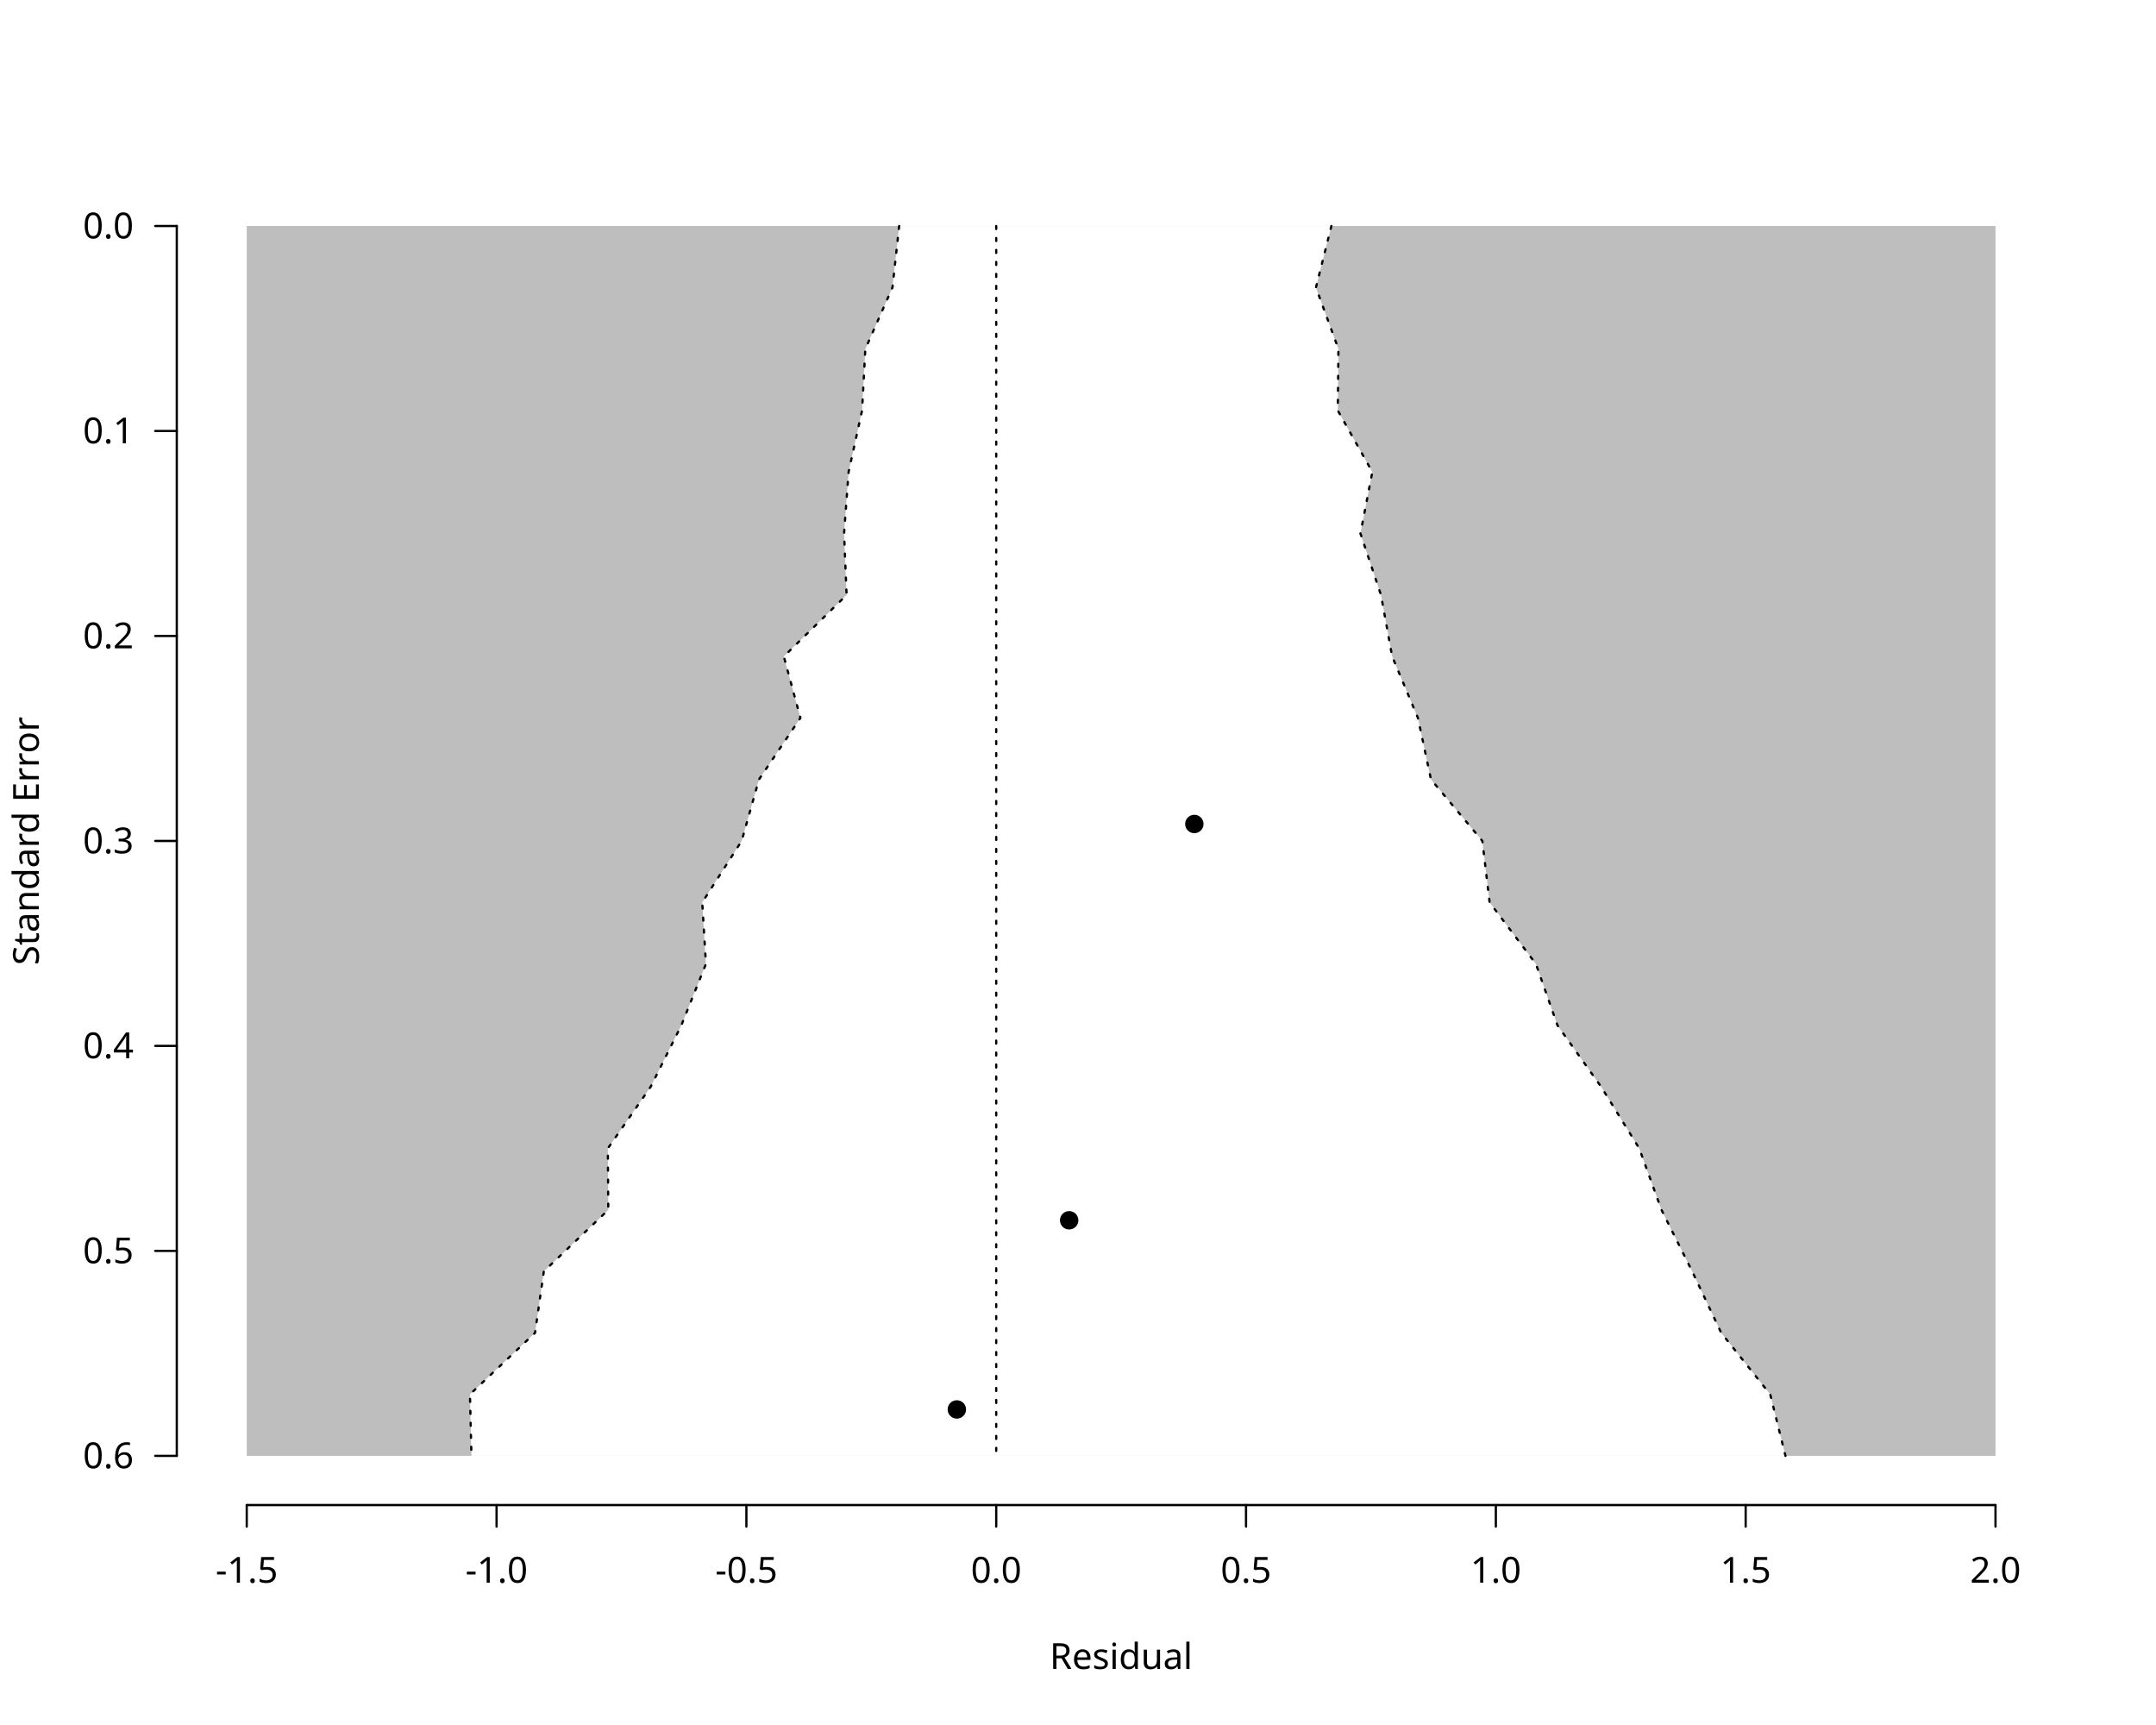
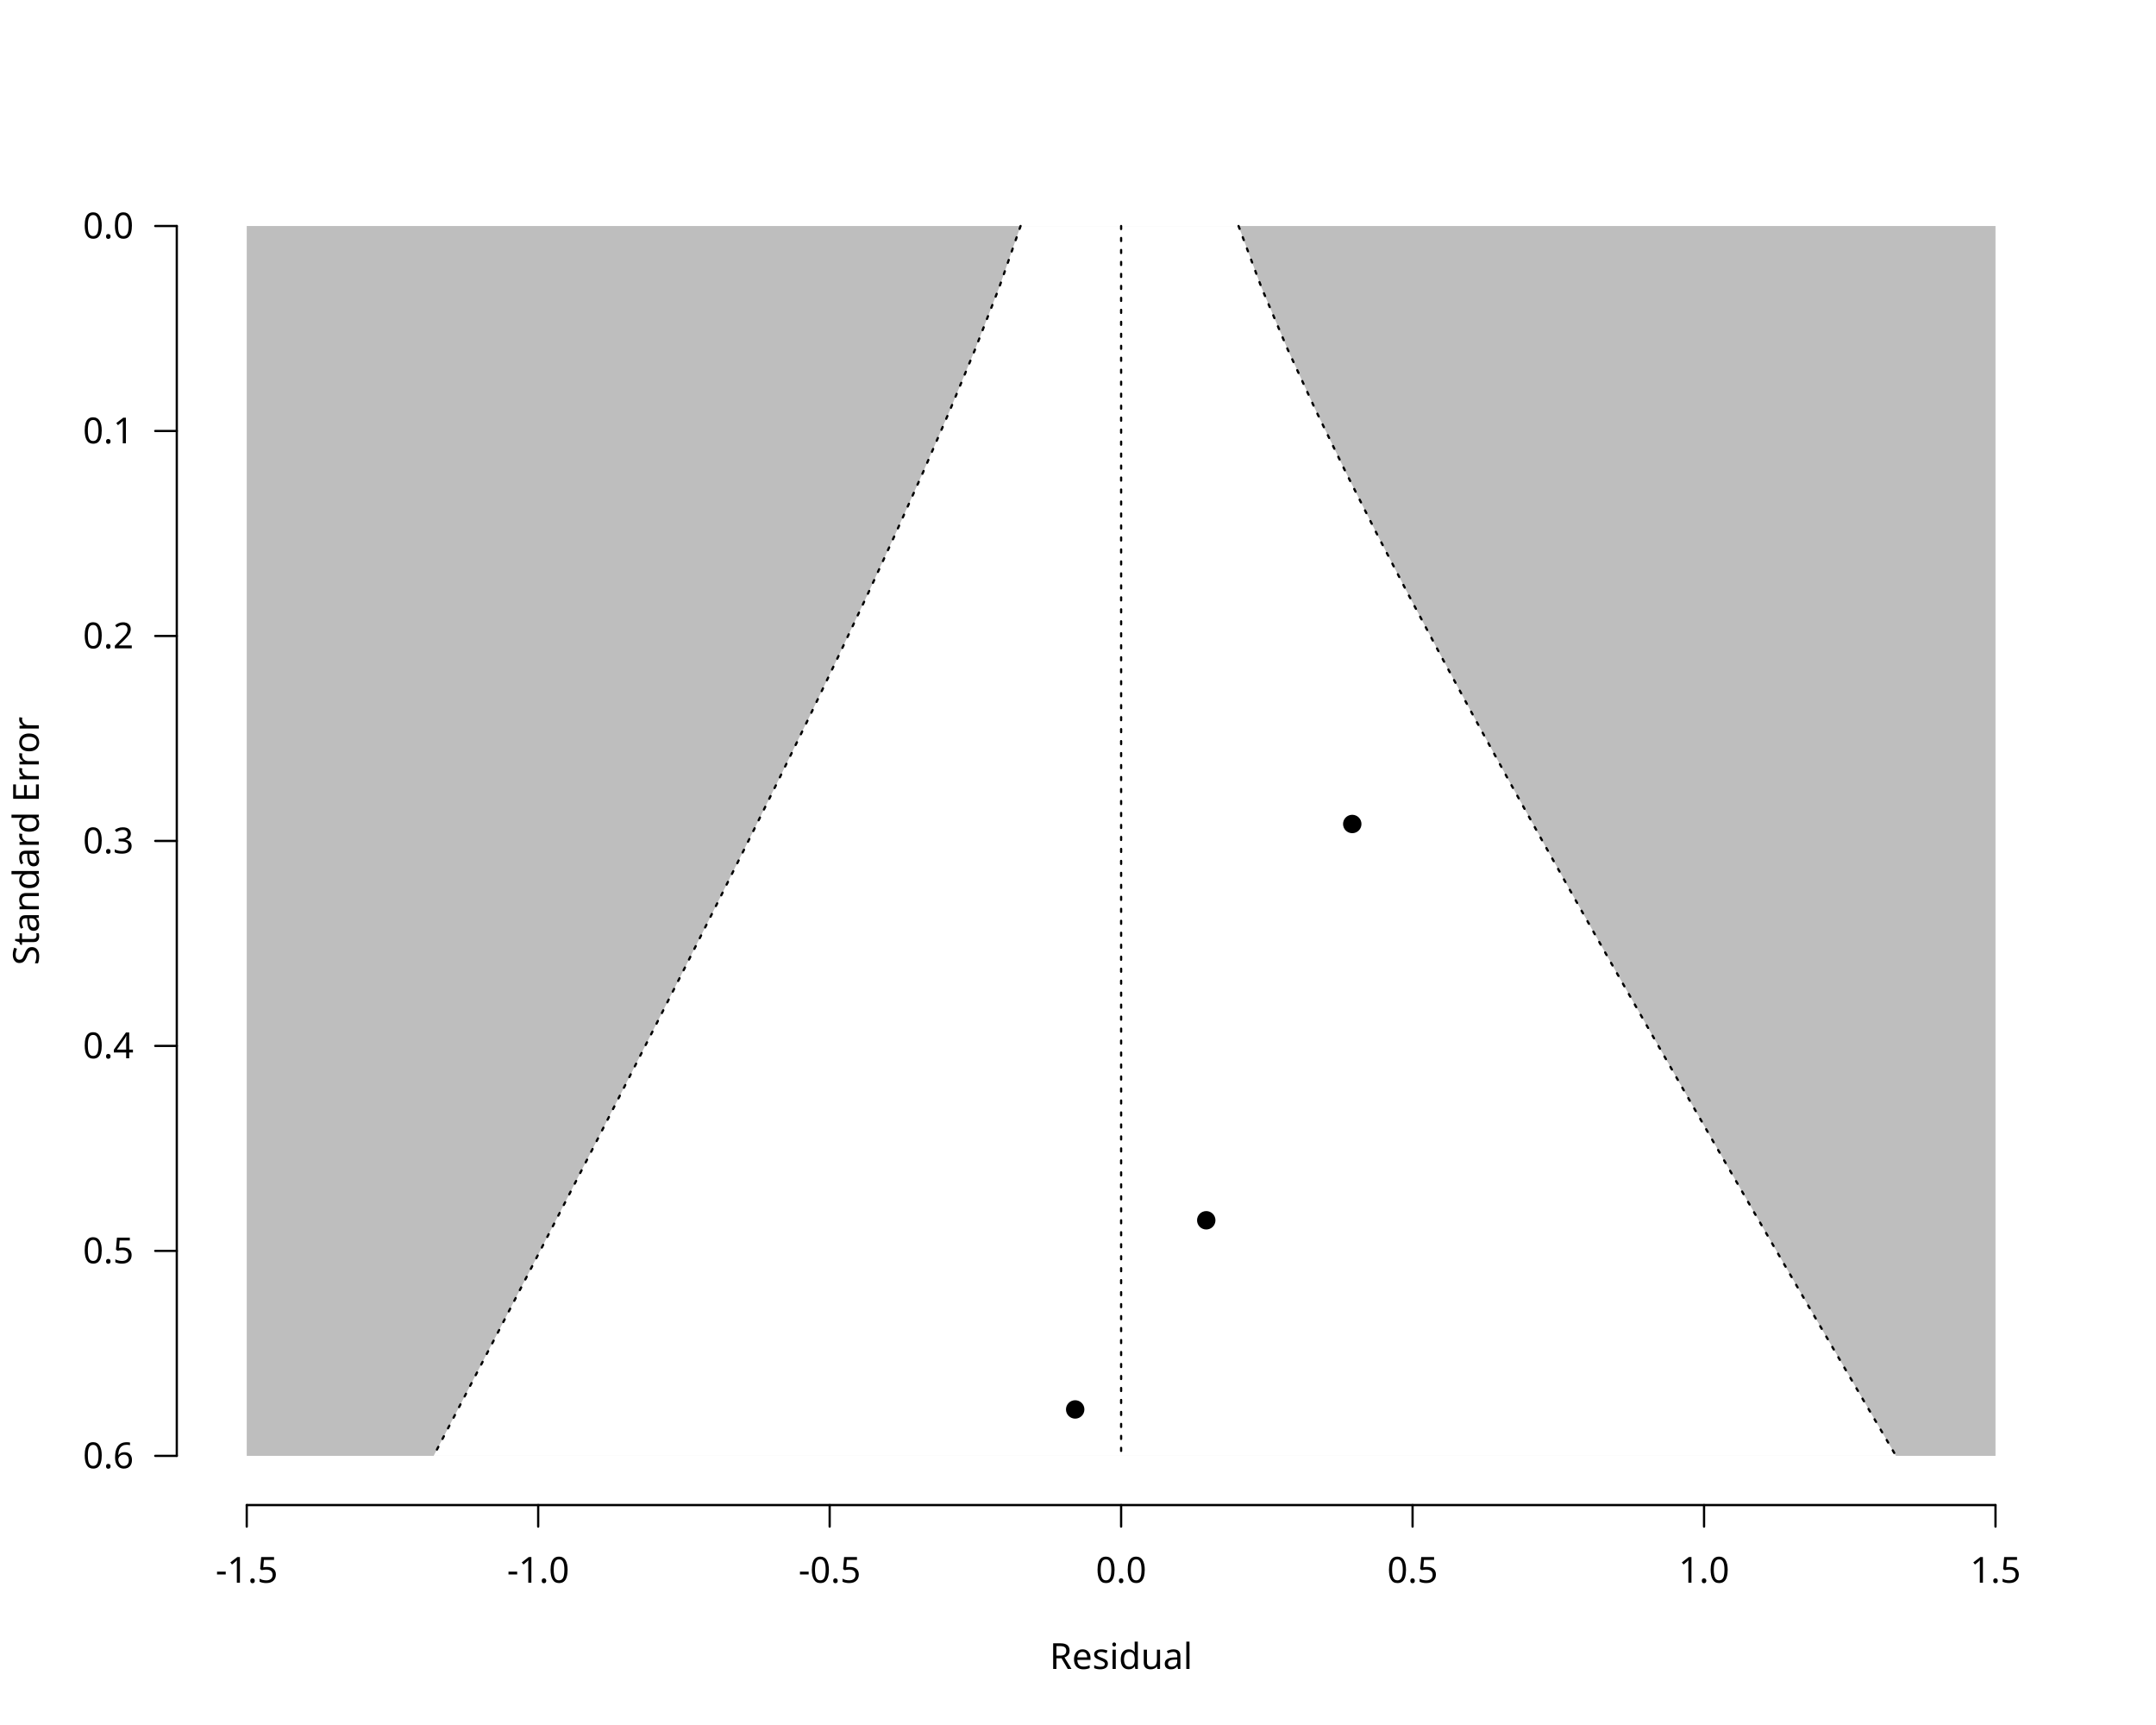
<svg xmlns="http://www.w3.org/2000/svg" class="svglite" data-engine-version="2.0" width="720.00pt" height="576.00pt" viewBox="0 0 720.00 576.00">
  <defs>
    <style type="text/css">
    .svglite line, .svglite polyline, .svglite polygon, .svglite path, .svglite rect, .svglite circle {
      fill: none;
      stroke: #000000;
      stroke-linecap: round;
      stroke-linejoin: round;
      stroke-miterlimit: 10.00;
    }
  </style>
  </defs>
  <rect width="100%" height="100%" style="stroke: none; fill: #FFFFFF;" />
  <defs>
    <clipPath id="cpMC4wMHw3MjAuMDB8MC4wMHw1NzYuMDA=">
      <rect x="0.00" y="0.00" width="720.00" height="576.00" />
    </clipPath>
  </defs>
  <g clip-path="url(#cpMC4wMHw3MjAuMDB8MC4wMHw1NzYuMDA=)">
    <text x="374.40" y="557.28" text-anchor="middle" style="font-size: 12.00px; font-family: sans;" textLength="46.70px" lengthAdjust="spacingAndGlyphs">Residual</text>
    <text transform="translate(12.96,280.80) rotate(-90)" text-anchor="middle" style="font-size: 12.00px; font-family: sans;" textLength="78.71px" lengthAdjust="spacingAndGlyphs">Standard Error</text>
    <line x1="82.40" y1="502.56" x2="666.40" y2="502.56" style="stroke-width: 0.75;" />
    <line x1="82.40" y1="502.56" x2="82.40" y2="509.76" style="stroke-width: 0.75;" />
-     <line x1="165.83" y1="502.56" x2="165.83" y2="509.76" style="stroke-width: 0.75;" />
-     <line x1="249.26" y1="502.56" x2="249.26" y2="509.76" style="stroke-width: 0.75;" />
-     <line x1="332.69" y1="502.56" x2="332.69" y2="509.76" style="stroke-width: 0.75;" />
-     <line x1="416.11" y1="502.56" x2="416.11" y2="509.76" style="stroke-width: 0.75;" />
-     <line x1="499.54" y1="502.56" x2="499.54" y2="509.76" style="stroke-width: 0.75;" />
-     <line x1="582.97" y1="502.56" x2="582.97" y2="509.76" style="stroke-width: 0.75;" />
+     <line x1="179.73" y1="502.56" x2="179.73" y2="509.76" style="stroke-width: 0.75;" />
+     <line x1="277.07" y1="502.56" x2="277.07" y2="509.76" style="stroke-width: 0.75;" />
+     <line x1="374.40" y1="502.56" x2="374.40" y2="509.76" style="stroke-width: 0.75;" />
+     <line x1="471.73" y1="502.56" x2="471.73" y2="509.76" style="stroke-width: 0.75;" />
+     <line x1="569.07" y1="502.56" x2="569.07" y2="509.76" style="stroke-width: 0.75;" />
    <line x1="666.40" y1="502.56" x2="666.40" y2="509.76" style="stroke-width: 0.75;" />
    <text x="82.40" y="528.48" text-anchor="middle" style="font-size: 12.00px; font-family: sans;" textLength="20.68px" lengthAdjust="spacingAndGlyphs">-1.5</text>
-     <text x="165.83" y="528.48" text-anchor="middle" style="font-size: 12.00px; font-family: sans;" textLength="20.68px" lengthAdjust="spacingAndGlyphs">-1.0</text>
-     <text x="249.26" y="528.48" text-anchor="middle" style="font-size: 12.00px; font-family: sans;" textLength="20.68px" lengthAdjust="spacingAndGlyphs">-0.5</text>
-     <text x="332.69" y="528.48" text-anchor="middle" style="font-size: 12.00px; font-family: sans;" textLength="16.68px" lengthAdjust="spacingAndGlyphs">0.0</text>
-     <text x="416.11" y="528.48" text-anchor="middle" style="font-size: 12.00px; font-family: sans;" textLength="16.68px" lengthAdjust="spacingAndGlyphs">0.5</text>
-     <text x="499.54" y="528.48" text-anchor="middle" style="font-size: 12.00px; font-family: sans;" textLength="16.68px" lengthAdjust="spacingAndGlyphs">1.0</text>
-     <text x="582.97" y="528.48" text-anchor="middle" style="font-size: 12.00px; font-family: sans;" textLength="16.68px" lengthAdjust="spacingAndGlyphs">1.5</text>
-     <text x="666.40" y="528.48" text-anchor="middle" style="font-size: 12.00px; font-family: sans;" textLength="16.68px" lengthAdjust="spacingAndGlyphs">2.0</text>
+     <text x="179.73" y="528.48" text-anchor="middle" style="font-size: 12.00px; font-family: sans;" textLength="20.68px" lengthAdjust="spacingAndGlyphs">-1.0</text>
+     <text x="277.07" y="528.48" text-anchor="middle" style="font-size: 12.00px; font-family: sans;" textLength="20.68px" lengthAdjust="spacingAndGlyphs">-0.5</text>
+     <text x="374.40" y="528.48" text-anchor="middle" style="font-size: 12.00px; font-family: sans;" textLength="16.68px" lengthAdjust="spacingAndGlyphs">0.0</text>
+     <text x="471.73" y="528.48" text-anchor="middle" style="font-size: 12.00px; font-family: sans;" textLength="16.68px" lengthAdjust="spacingAndGlyphs">0.5</text>
+     <text x="569.07" y="528.48" text-anchor="middle" style="font-size: 12.00px; font-family: sans;" textLength="16.68px" lengthAdjust="spacingAndGlyphs">1.0</text>
+     <text x="666.40" y="528.48" text-anchor="middle" style="font-size: 12.00px; font-family: sans;" textLength="16.68px" lengthAdjust="spacingAndGlyphs">1.5</text>
    <line x1="59.04" y1="75.47" x2="59.04" y2="486.13" style="stroke-width: 0.75;" />
    <line x1="59.04" y1="75.47" x2="51.84" y2="75.47" style="stroke-width: 0.75;" />
    <line x1="59.04" y1="143.91" x2="51.84" y2="143.91" style="stroke-width: 0.75;" />
    <line x1="59.04" y1="212.36" x2="51.84" y2="212.36" style="stroke-width: 0.75;" />
    <line x1="59.04" y1="280.80" x2="51.84" y2="280.80" style="stroke-width: 0.75;" />
    <line x1="59.04" y1="349.24" x2="51.84" y2="349.24" style="stroke-width: 0.75;" />
    <line x1="59.04" y1="417.69" x2="51.84" y2="417.69" style="stroke-width: 0.75;" />
    <line x1="59.04" y1="486.13" x2="51.84" y2="486.13" style="stroke-width: 0.75;" />
    <text x="44.64" y="490.26" text-anchor="end" style="font-size: 12.00px; font-family: sans;" textLength="16.68px" lengthAdjust="spacingAndGlyphs">0.6</text>
    <text x="44.64" y="421.82" text-anchor="end" style="font-size: 12.00px; font-family: sans;" textLength="16.68px" lengthAdjust="spacingAndGlyphs">0.5</text>
    <text x="44.64" y="353.37" text-anchor="end" style="font-size: 12.00px; font-family: sans;" textLength="16.68px" lengthAdjust="spacingAndGlyphs">0.4</text>
    <text x="44.64" y="284.93" text-anchor="end" style="font-size: 12.00px; font-family: sans;" textLength="16.68px" lengthAdjust="spacingAndGlyphs">0.3</text>
    <text x="44.64" y="216.48" text-anchor="end" style="font-size: 12.00px; font-family: sans;" textLength="16.68px" lengthAdjust="spacingAndGlyphs">0.2</text>
    <text x="44.64" y="148.04" text-anchor="end" style="font-size: 12.00px; font-family: sans;" textLength="16.68px" lengthAdjust="spacingAndGlyphs">0.1</text>
    <text x="44.64" y="79.60" text-anchor="end" style="font-size: 12.00px; font-family: sans;" textLength="16.68px" lengthAdjust="spacingAndGlyphs">0.0</text>
  </g>
  <defs>
    <clipPath id="cpNTkuMDR8Njg5Ljc2fDU5LjA0fDUwMi41Ng==">
      <rect x="59.04" y="59.04" width="630.72" height="443.52" />
    </clipPath>
  </defs>
  <g clip-path="url(#cpNTkuMDR8Njg5Ljc2fDU5LjA0fDUwMi41Ng==)">
    <polygon points="82.40,75.47 666.40,75.47 666.40,486.13 82.40,486.13 " style="stroke-width: 0.75; stroke: none; fill: #BEBEBE;" />
-     <polygon points="157.44,486.13 156.94,465.60 178.67,445.07 181.61,424.53 203.14,404.00 202.99,383.47 217.27,362.93 227.52,342.40 235.75,321.87 234.51,301.33 247.68,280.80 253.46,260.27 267.30,239.73 261.76,219.20 282.72,198.67 281.88,178.13 283.39,157.60 287.89,137.07 288.98,116.53 298.04,96.00 300.28,75.47 444.62,75.47 439.46,96.00 446.97,116.53 446.76,137.07 458.29,157.60 454.32,178.13 461.18,198.67 464.92,219.20 473.52,239.73 477.88,260.27 495.03,280.80 497.46,301.33 512.92,321.87 520.13,342.40 534.73,362.93 547.43,383.47 554.86,404.00 565.11,424.53 574.81,445.07 591.17,465.60 596.26,486.13 " style="stroke-width: 0.75; stroke: none; fill: #FFFFFF;" />
-     <polyline points="332.69,75.47 332.69,486.13 " style="stroke-width: 0.75; stroke-dasharray: 1.00,3.00;" />
-     <polyline points="300.28,75.47 298.04,96.00 288.98,116.53 287.89,137.07 283.39,157.60 281.88,178.13 282.72,198.67 261.76,219.20 267.30,239.73 253.46,260.27 247.68,280.80 234.51,301.33 235.75,321.87 227.52,342.40 217.27,362.93 202.99,383.47 203.14,404.00 181.61,424.53 178.67,445.07 156.94,465.60 157.44,486.13 " style="stroke-width: 0.75; stroke-dasharray: 1.00,3.00;" />
-     <polyline points="444.62,75.47 439.46,96.00 446.97,116.53 446.76,137.07 458.29,157.60 454.32,178.13 461.18,198.67 464.92,219.20 473.52,239.73 477.88,260.27 495.03,280.80 497.46,301.33 512.92,321.87 520.13,342.40 534.73,362.93 547.43,383.47 554.86,404.00 565.11,424.53 574.81,445.07 591.17,465.60 596.26,486.13 " style="stroke-width: 0.75; stroke-dasharray: 1.00,3.00;" />
-     <circle cx="319.54" cy="470.63" r="2.70" style="stroke-width: 0.75; fill: #000000;" />
-     <circle cx="357.05" cy="407.47" r="2.70" style="stroke-width: 0.75; fill: #000000;" />
-     <circle cx="398.85" cy="275.14" r="2.70" style="stroke-width: 0.75; fill: #000000;" />
+     <polygon points="144.82,486.13 155.52,465.60 166.20,445.07 176.83,424.53 187.43,404.00 197.99,383.47 208.50,362.93 218.95,342.40 229.35,321.87 239.68,301.33 249.93,280.80 260.08,260.27 270.11,239.73 279.96,219.20 289.65,198.67 299.09,178.13 308.30,157.60 317.19,137.07 325.69,116.53 333.68,96.00 340.82,75.47 413.62,75.47 421.27,96.00 429.96,116.53 439.42,137.07 449.38,157.60 459.74,178.13 470.40,198.67 481.31,219.20 492.42,239.73 503.68,260.27 515.08,280.80 526.59,301.33 538.21,321.87 549.91,342.40 561.65,362.93 573.46,383.47 585.31,404.00 597.21,424.53 609.16,445.07 621.14,465.60 633.16,486.13 " style="stroke-width: 0.75; stroke: none; fill: #FFFFFF;" />
+     <polyline points="374.40,75.47 374.40,486.13 " style="stroke-width: 0.75; stroke-dasharray: 1.00,3.00;" />
+     <polyline points="340.82,75.47 333.68,96.00 325.69,116.53 317.19,137.07 308.30,157.60 299.09,178.13 289.65,198.67 279.96,219.20 270.11,239.73 260.08,260.27 249.93,280.80 239.68,301.33 229.35,321.87 218.95,342.40 208.50,362.93 197.99,383.47 187.43,404.00 176.83,424.53 166.20,445.07 155.52,465.60 144.82,486.13 " style="stroke-width: 0.75; stroke-dasharray: 1.00,3.00;" />
+     <polyline points="413.62,75.47 421.27,96.00 429.96,116.53 439.42,137.07 449.38,157.60 459.74,178.13 470.40,198.67 481.31,219.20 492.42,239.73 503.68,260.27 515.08,280.80 526.59,301.33 538.21,321.87 549.91,342.40 561.65,362.93 573.46,383.47 585.31,404.00 597.21,424.53 609.16,445.07 621.14,465.60 633.16,486.13 " style="stroke-width: 0.75; stroke-dasharray: 1.00,3.00;" />
+     <circle cx="359.06" cy="470.63" r="2.70" style="stroke-width: 0.75; fill: #000000;" />
+     <circle cx="402.83" cy="407.47" r="2.70" style="stroke-width: 0.75; fill: #000000;" />
+     <circle cx="451.59" cy="275.14" r="2.70" style="stroke-width: 0.75; fill: #000000;" />
  </g>
</svg>
